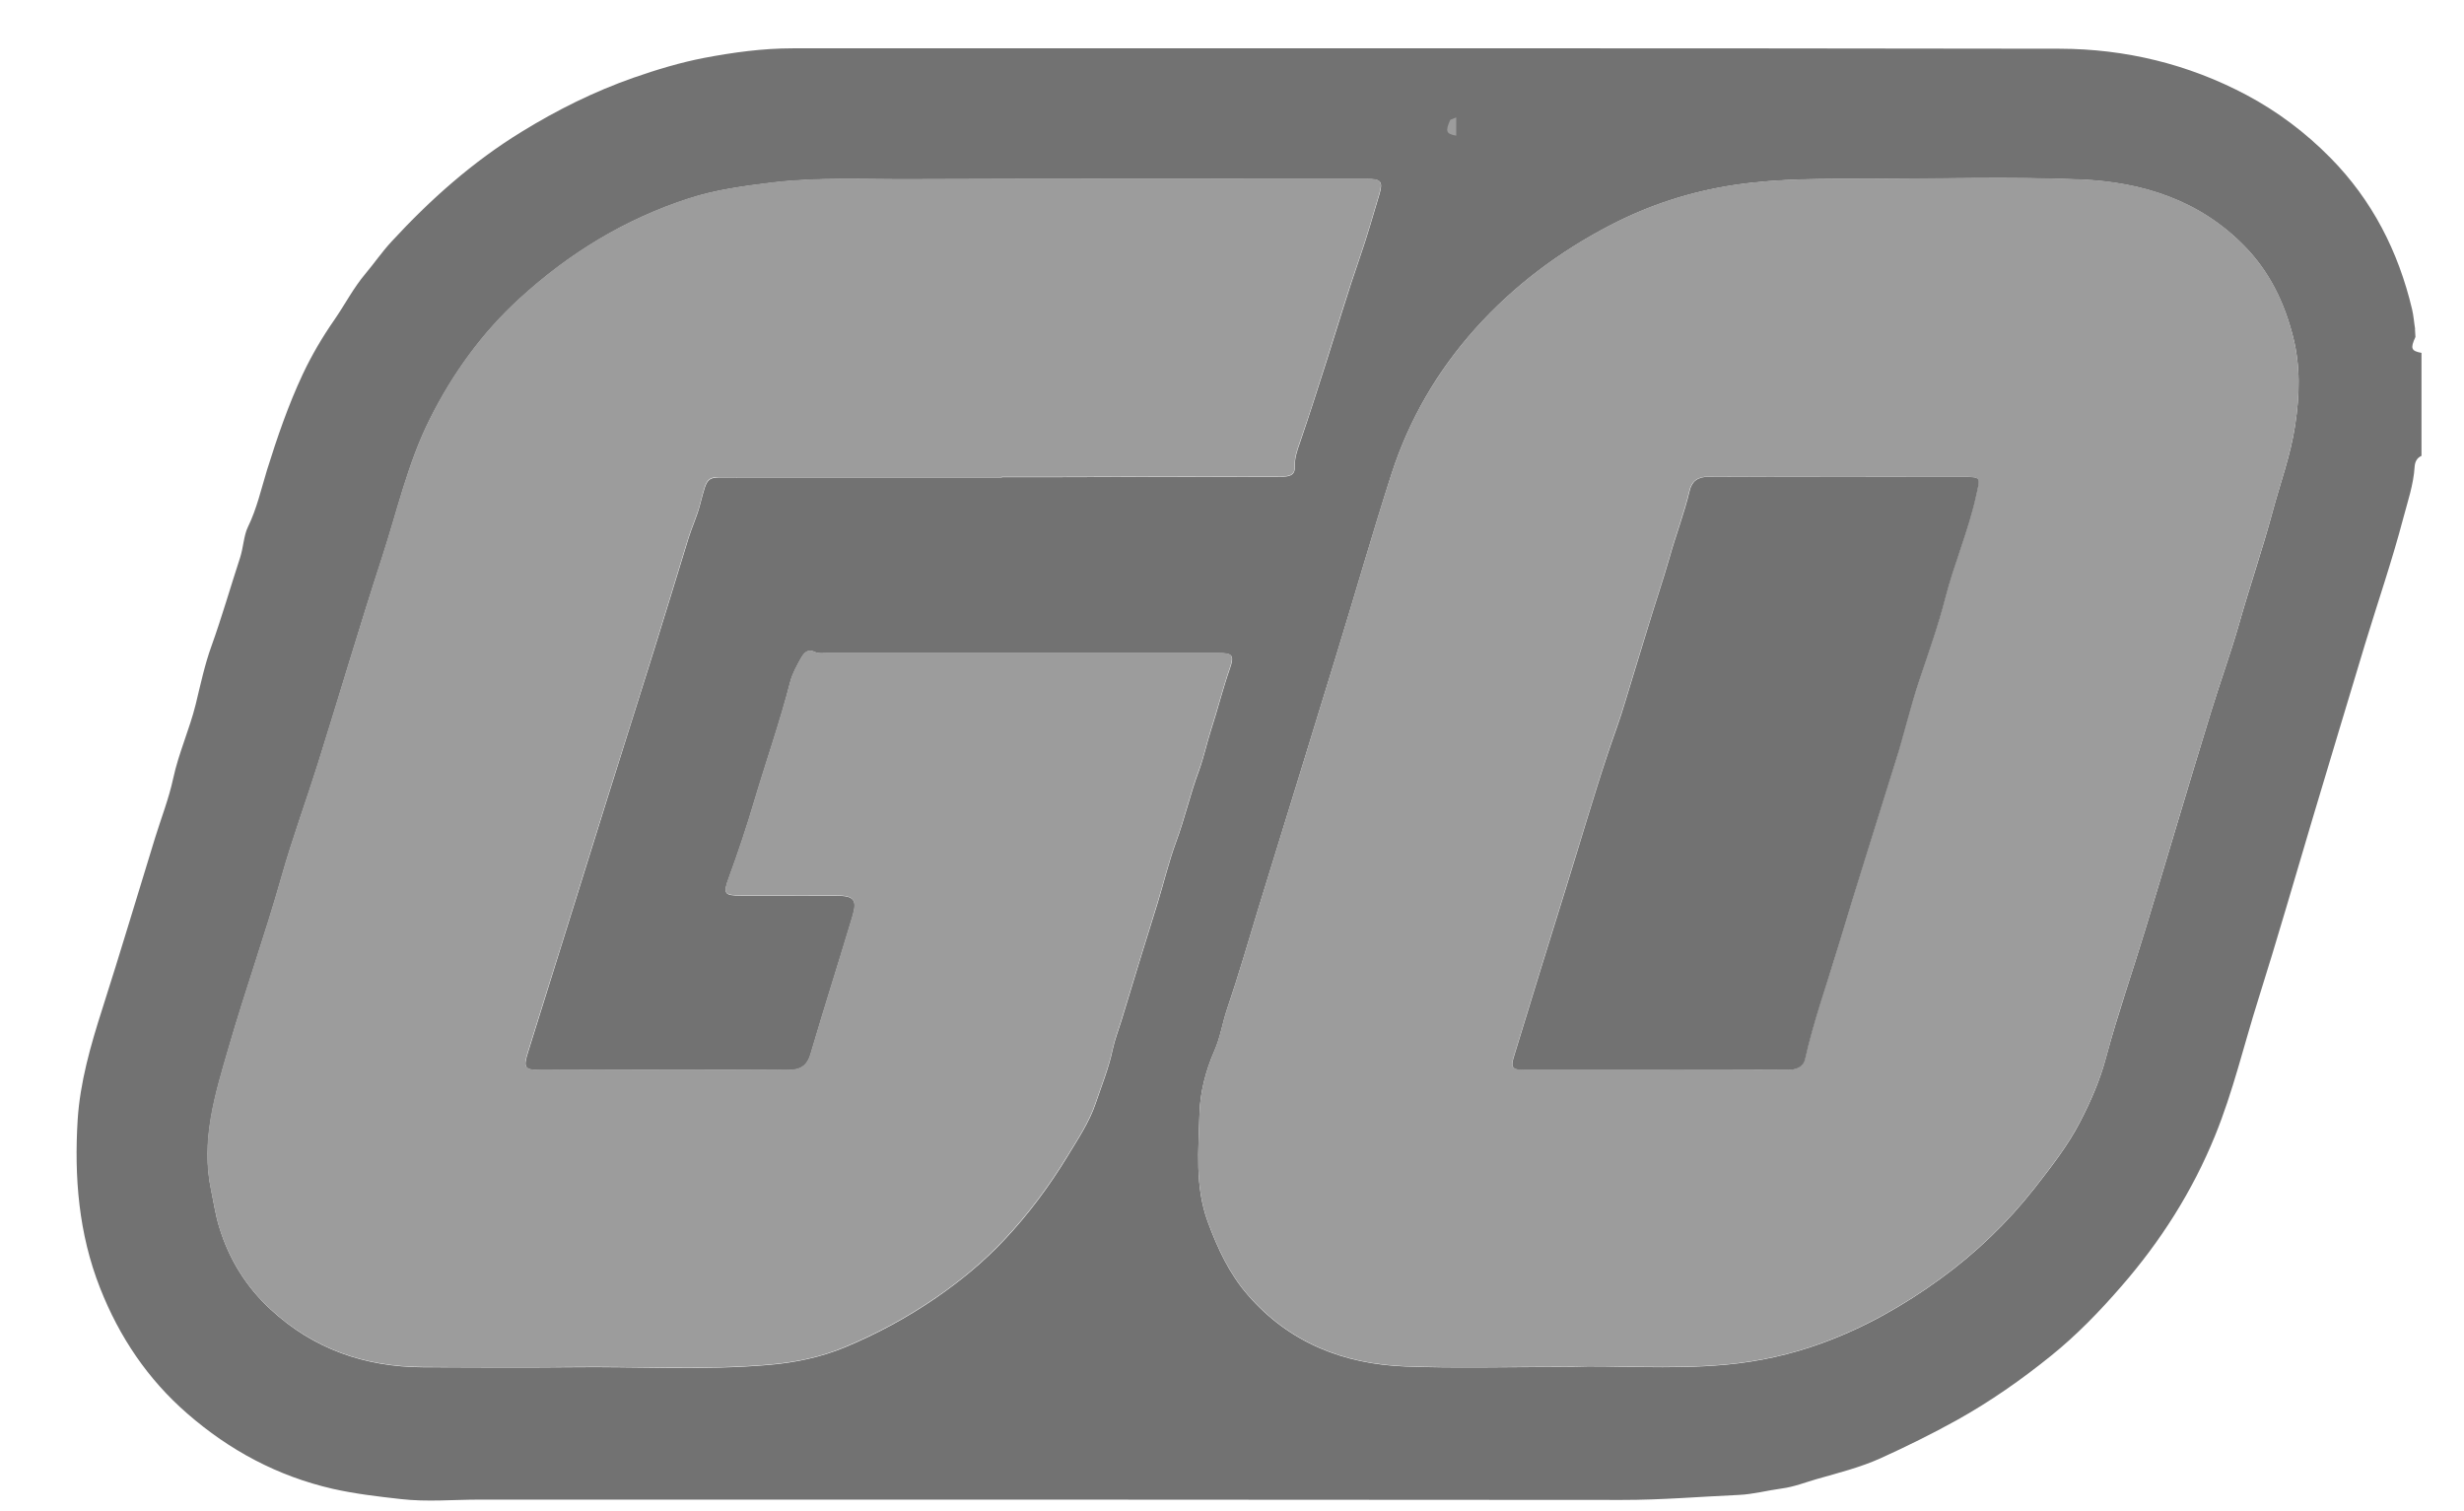
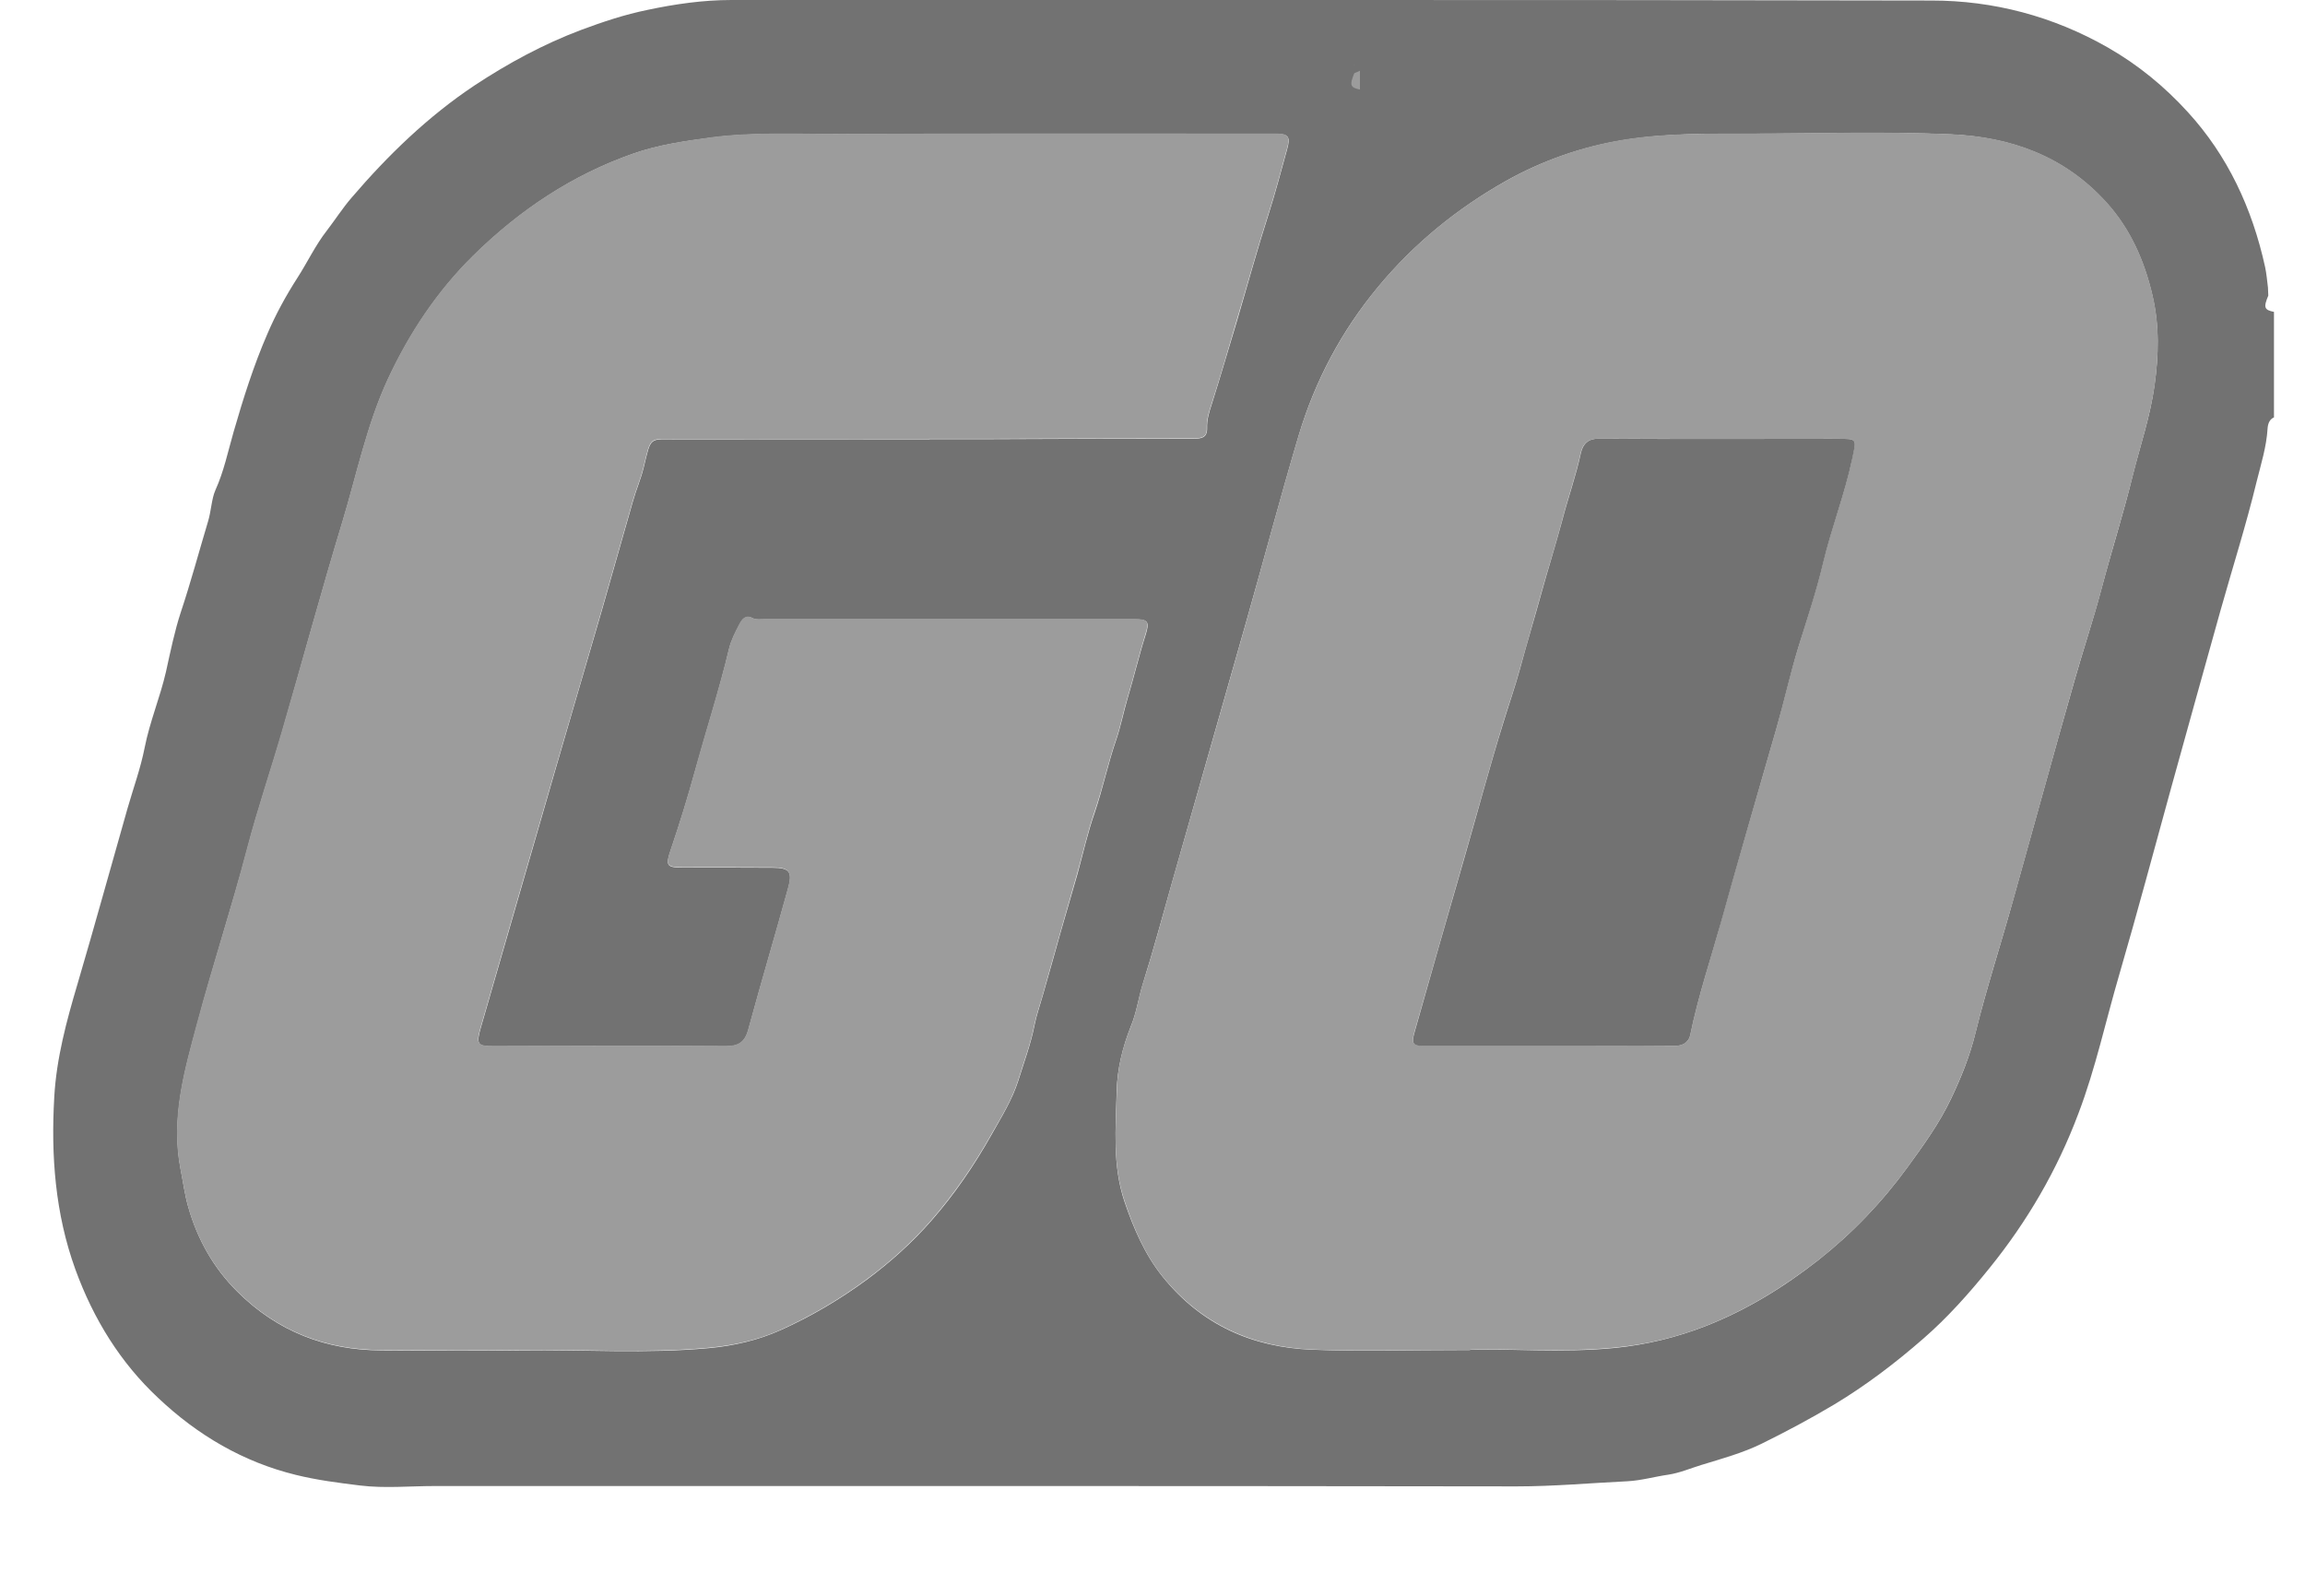
- <svg xmlns="http://www.w3.org/2000/svg" width="31" height="19" viewBox="0 0 31 19" fill="none">
-   <path d="M30.383 4.136C30.385 4.171 30.387 4.204 30.389 4.239C30.323 4.384 30.335 4.415 30.465 4.439V5.735C30.406 5.761 30.383 5.813 30.379 5.871C30.365 6.097 30.291 6.31 30.234 6.526C30.094 7.058 29.915 7.577 29.755 8.103C29.535 8.829 29.318 9.556 29.1 10.281C28.871 11.048 28.651 11.816 28.41 12.579C28.23 13.149 28.094 13.735 27.867 14.29C27.583 14.987 27.184 15.615 26.688 16.184C26.415 16.499 26.124 16.799 25.805 17.056C25.435 17.355 25.041 17.631 24.623 17.864C24.308 18.039 23.985 18.198 23.659 18.346C23.404 18.461 23.128 18.53 22.858 18.607C22.713 18.649 22.57 18.706 22.417 18.726C22.236 18.75 22.057 18.799 21.876 18.807C21.386 18.829 20.897 18.871 20.405 18.87C15.614 18.865 10.824 18.866 6.033 18.866C5.702 18.866 5.369 18.897 5.042 18.859C4.756 18.827 4.47 18.794 4.186 18.73C3.492 18.571 2.886 18.245 2.358 17.785C1.861 17.354 1.501 16.82 1.259 16.204C0.989 15.519 0.933 14.808 0.977 14.089C1.007 13.615 1.14 13.153 1.285 12.699C1.515 11.981 1.729 11.26 1.951 10.541C2.028 10.292 2.124 10.048 2.179 9.793C2.248 9.473 2.384 9.177 2.462 8.862C2.522 8.616 2.576 8.36 2.66 8.129C2.792 7.762 2.899 7.387 3.02 7.018C3.062 6.89 3.067 6.735 3.119 6.63C3.232 6.398 3.286 6.153 3.36 5.911C3.488 5.502 3.627 5.096 3.808 4.71C3.92 4.471 4.056 4.24 4.21 4.019C4.34 3.83 4.447 3.622 4.598 3.443C4.71 3.31 4.808 3.166 4.926 3.039C5.413 2.511 5.946 2.036 6.561 1.659C7.009 1.383 7.475 1.151 7.975 0.976C8.265 0.875 8.557 0.787 8.856 0.729C9.224 0.659 9.596 0.608 9.973 0.608C15.287 0.609 20.601 0.604 25.915 0.613C26.736 0.615 27.528 0.805 28.26 1.193C28.652 1.401 29.007 1.668 29.319 1.985C29.846 2.519 30.174 3.163 30.346 3.888C30.366 3.97 30.371 4.055 30.385 4.139L30.383 4.136ZM19.786 17.194C20.282 17.174 20.997 17.234 21.71 17.169C22.125 17.131 22.528 17.042 22.92 16.899C23.459 16.703 23.952 16.424 24.413 16.088C24.861 15.763 25.256 15.382 25.596 14.95C25.805 14.683 26.019 14.409 26.172 14.111C26.304 13.856 26.422 13.587 26.497 13.301C26.644 12.756 26.831 12.221 26.995 11.68C27.271 10.772 27.539 9.861 27.818 8.954C27.931 8.585 28.064 8.221 28.17 7.851C28.303 7.381 28.463 6.918 28.59 6.445C28.688 6.079 28.82 5.725 28.876 5.346C28.932 4.974 28.943 4.611 28.851 4.244C28.742 3.811 28.554 3.42 28.24 3.099C27.676 2.52 26.953 2.291 26.176 2.259C25.295 2.223 24.411 2.25 23.528 2.251C22.957 2.251 22.389 2.243 21.82 2.328C21.27 2.411 20.752 2.579 20.266 2.831C19.623 3.164 19.046 3.594 18.559 4.138C18.081 4.672 17.727 5.282 17.507 5.963C17.262 6.725 17.043 7.494 16.808 8.258C16.486 9.31 16.16 10.362 15.836 11.415C15.706 11.841 15.583 12.269 15.439 12.692C15.38 12.865 15.354 13.051 15.28 13.217C15.168 13.473 15.098 13.745 15.091 14.014C15.079 14.466 15.031 14.923 15.195 15.371C15.318 15.706 15.467 16.026 15.698 16.291C16.216 16.89 16.903 17.162 17.68 17.191C18.309 17.215 18.938 17.197 19.785 17.197L19.786 17.194ZM12.603 6.003C12.837 6.003 13.073 6.003 13.308 6.003C14.244 6.001 15.179 5.997 16.115 5.997C16.21 5.997 16.295 5.99 16.291 5.869C16.287 5.762 16.32 5.669 16.355 5.569C16.474 5.224 16.582 4.878 16.694 4.531C16.831 4.102 16.959 3.67 17.107 3.244C17.199 2.98 17.275 2.711 17.355 2.444C17.404 2.28 17.369 2.252 17.201 2.252C15.286 2.252 13.371 2.248 11.456 2.256C10.873 2.259 10.292 2.228 9.708 2.299C9.354 2.342 9.002 2.388 8.668 2.498C7.866 2.756 7.161 3.187 6.539 3.756C6.066 4.188 5.698 4.699 5.411 5.269C5.132 5.823 4.998 6.431 4.807 7.017C4.528 7.871 4.275 8.734 4.006 9.592C3.855 10.073 3.679 10.549 3.542 11.034C3.338 11.756 3.086 12.461 2.878 13.181C2.707 13.769 2.524 14.35 2.658 14.98C2.69 15.132 2.712 15.29 2.759 15.439C2.88 15.84 3.098 16.19 3.403 16.472C3.942 16.971 4.592 17.198 5.322 17.201C5.941 17.203 6.561 17.207 7.179 17.201C8.013 17.19 8.846 17.243 9.678 17.171C10.002 17.143 10.326 17.076 10.625 16.952C11.027 16.786 11.411 16.578 11.773 16.33C12.085 16.115 12.376 15.875 12.632 15.603C12.935 15.282 13.2 14.926 13.431 14.547C13.56 14.334 13.704 14.12 13.783 13.887C13.859 13.661 13.951 13.436 14 13.2C14.025 13.08 14.071 12.965 14.107 12.848C14.19 12.58 14.271 12.313 14.352 12.045C14.423 11.815 14.496 11.584 14.567 11.353C14.644 11.1 14.706 10.84 14.797 10.592C14.907 10.296 14.975 9.988 15.086 9.692C15.144 9.534 15.182 9.354 15.235 9.19C15.319 8.932 15.384 8.668 15.474 8.41C15.531 8.245 15.506 8.217 15.336 8.217C13.695 8.217 12.053 8.217 10.412 8.217C10.36 8.217 10.3 8.226 10.256 8.205C10.162 8.158 10.116 8.217 10.082 8.275C10.026 8.373 9.97 8.476 9.942 8.582C9.813 9.086 9.64 9.577 9.492 10.074C9.396 10.4 9.288 10.722 9.172 11.04C9.097 11.241 9.106 11.268 9.324 11.268C9.722 11.268 10.12 11.268 10.518 11.269C10.745 11.269 10.789 11.319 10.725 11.532C10.553 12.108 10.369 12.68 10.2 13.257C10.152 13.423 10.061 13.464 9.898 13.463C8.872 13.456 7.845 13.46 6.817 13.463C6.599 13.463 6.579 13.441 6.645 13.233C6.975 12.173 7.307 11.112 7.639 10.052C7.839 9.412 8.043 8.773 8.243 8.133C8.386 7.677 8.524 7.219 8.665 6.763C8.708 6.626 8.769 6.497 8.806 6.355C8.912 5.958 8.876 6.009 9.265 6.007C10.378 6.005 11.492 6.007 12.605 6.007L12.603 6.003Z" fill="#727272" />
-   <path d="M18.321 1.707C18.193 1.683 18.181 1.654 18.246 1.508C18.271 1.497 18.296 1.488 18.321 1.477V1.707Z" fill="#9C9C9C" />
-   <path d="M18.241 1.405V1.407H18.25L18.241 1.405Z" fill="#9C9C9C" />
-   <path d="M19.785 17.194C18.938 17.194 18.309 17.212 17.681 17.188C16.903 17.159 16.218 16.887 15.698 16.288C15.467 16.023 15.319 15.704 15.195 15.368C15.031 14.92 15.079 14.463 15.091 14.011C15.098 13.743 15.168 13.471 15.28 13.214C15.352 13.048 15.379 12.864 15.439 12.689C15.583 12.268 15.706 11.838 15.836 11.412C16.16 10.36 16.486 9.309 16.808 8.255C17.043 7.491 17.261 6.721 17.507 5.96C17.727 5.28 18.081 4.671 18.559 4.135C19.046 3.591 19.623 3.161 20.266 2.828C20.752 2.576 21.27 2.408 21.82 2.325C22.389 2.24 22.957 2.249 23.528 2.248C24.411 2.247 25.295 2.22 26.176 2.256C26.952 2.287 27.676 2.516 28.24 3.096C28.554 3.417 28.743 3.808 28.851 4.242C28.943 4.608 28.933 4.971 28.877 5.343C28.819 5.722 28.689 6.076 28.59 6.442C28.462 6.914 28.303 7.378 28.17 7.849C28.064 8.219 27.931 8.583 27.818 8.951C27.539 9.858 27.271 10.769 26.995 11.677C26.831 12.218 26.643 12.753 26.498 13.299C26.422 13.585 26.303 13.853 26.172 14.108C26.017 14.408 25.805 14.68 25.596 14.947C25.255 15.38 24.86 15.761 24.413 16.085C23.951 16.422 23.457 16.7 22.92 16.896C22.529 17.039 22.127 17.127 21.71 17.166C20.997 17.23 20.282 17.171 19.786 17.191L19.785 17.194ZM20.832 13.457C21.384 13.457 21.936 13.455 22.488 13.459C22.597 13.459 22.685 13.424 22.708 13.321C22.814 12.844 22.981 12.384 23.121 11.917C23.357 11.13 23.608 10.348 23.851 9.562C23.953 9.23 24.032 8.89 24.143 8.562C24.257 8.218 24.381 7.877 24.471 7.526C24.581 7.093 24.76 6.683 24.857 6.246C24.913 5.995 24.932 5.999 24.673 5.999C23.613 5.999 22.552 6.002 21.492 5.996C21.354 5.996 21.282 6.056 21.254 6.172C21.188 6.455 21.082 6.727 21.004 7.007C20.918 7.307 20.816 7.605 20.726 7.905C20.634 8.211 20.537 8.515 20.446 8.822C20.384 9.035 20.3 9.254 20.229 9.469C20.042 10.029 19.878 10.597 19.702 11.161C19.481 11.869 19.262 12.579 19.045 13.288C19.001 13.433 19.023 13.457 19.174 13.457C19.726 13.457 20.278 13.457 20.83 13.457H20.832Z" fill="#9C9C9C" />
-   <path d="M12.603 6.003C11.489 6.003 10.376 6.002 9.262 6.003C8.873 6.003 8.908 5.954 8.804 6.351C8.766 6.493 8.705 6.622 8.662 6.759C8.521 7.215 8.384 7.673 8.241 8.129C8.041 8.769 7.838 9.408 7.637 10.048C7.305 11.108 6.973 12.168 6.642 13.229C6.577 13.437 6.597 13.459 6.814 13.459C7.841 13.457 8.868 13.453 9.896 13.459C10.058 13.459 10.149 13.419 10.197 13.253C10.366 12.677 10.55 12.104 10.722 11.528C10.786 11.315 10.742 11.265 10.516 11.265C10.117 11.264 9.72 11.264 9.321 11.264C9.105 11.264 9.096 11.237 9.169 11.036C9.286 10.717 9.393 10.394 9.489 10.07C9.637 9.572 9.81 9.081 9.94 8.578C9.968 8.47 10.024 8.369 10.08 8.272C10.113 8.213 10.161 8.154 10.253 8.201C10.296 8.222 10.356 8.213 10.409 8.213C12.051 8.213 13.692 8.213 15.334 8.213C15.503 8.213 15.528 8.242 15.471 8.406C15.382 8.664 15.316 8.928 15.232 9.186C15.179 9.35 15.143 9.532 15.083 9.688C14.972 9.984 14.904 10.292 14.795 10.588C14.703 10.836 14.642 11.096 14.564 11.349C14.493 11.58 14.42 11.811 14.35 12.041C14.267 12.308 14.185 12.576 14.104 12.844C14.068 12.961 14.023 13.077 13.998 13.196C13.948 13.432 13.856 13.656 13.78 13.883C13.701 14.116 13.559 14.329 13.428 14.543C13.197 14.922 12.932 15.278 12.629 15.599C12.373 15.871 12.083 16.112 11.771 16.326C11.408 16.574 11.024 16.782 10.622 16.948C10.325 17.073 10 17.139 9.676 17.167C8.844 17.239 8.009 17.186 7.177 17.197C6.558 17.204 5.938 17.201 5.319 17.197C4.59 17.194 3.939 16.967 3.4 16.468C3.095 16.186 2.879 15.836 2.756 15.435C2.711 15.284 2.688 15.128 2.655 14.976C2.52 14.344 2.704 13.765 2.875 13.177C3.083 12.457 3.335 11.752 3.539 11.03C3.676 10.545 3.852 10.07 4.003 9.588C4.272 8.73 4.526 7.867 4.804 7.013C4.995 6.426 5.13 5.819 5.409 5.265C5.694 4.695 6.063 4.184 6.537 3.752C7.158 3.184 7.863 2.754 8.665 2.494C9.001 2.386 9.352 2.339 9.705 2.295C10.289 2.224 10.87 2.255 11.453 2.252C13.368 2.244 15.283 2.248 17.198 2.248C17.366 2.248 17.402 2.276 17.352 2.44C17.273 2.708 17.197 2.976 17.105 3.24C16.956 3.666 16.828 4.098 16.691 4.527C16.58 4.874 16.472 5.221 16.352 5.565C16.318 5.663 16.284 5.757 16.288 5.865C16.294 5.986 16.208 5.993 16.112 5.993C15.176 5.993 14.242 5.998 13.305 5.999C13.071 5.999 12.835 5.999 12.6 5.999L12.603 6.003Z" fill="#9C9C9C" />
-   <path d="M20.833 13.459C20.281 13.459 19.729 13.459 19.177 13.459C19.027 13.459 19.003 13.435 19.048 13.289C19.264 12.58 19.484 11.87 19.705 11.162C19.881 10.598 20.045 10.029 20.232 9.47C20.303 9.257 20.387 9.038 20.449 8.823C20.54 8.517 20.637 8.213 20.729 7.906C20.819 7.606 20.921 7.309 21.007 7.009C21.085 6.729 21.191 6.458 21.258 6.174C21.285 6.058 21.358 5.998 21.495 5.998C22.555 6.003 23.616 6 24.677 6C24.935 6 24.916 5.996 24.86 6.247C24.763 6.685 24.584 7.095 24.474 7.527C24.384 7.878 24.261 8.219 24.146 8.563C24.036 8.891 23.958 9.231 23.854 9.563C23.611 10.349 23.36 11.132 23.124 11.918C22.984 12.385 22.818 12.845 22.711 13.323C22.688 13.425 22.6 13.46 22.491 13.46C21.939 13.456 21.387 13.459 20.835 13.459H20.833Z" fill="#727272" />
+ <svg xmlns="http://www.w3.org/2000/svg" width="13" height="9" viewBox="0 0 13 9" fill="none">
+   <path d="M12.791 1.62C12.791 1.636 12.793 1.651 12.793 1.667C12.765 1.734 12.77 1.748 12.825 1.759V2.354C12.8 2.365 12.791 2.389 12.789 2.416C12.783 2.519 12.752 2.617 12.727 2.717C12.668 2.961 12.592 3.199 12.524 3.441C12.431 3.774 12.338 4.107 12.246 4.44C12.149 4.792 12.055 5.145 11.953 5.495C11.876 5.757 11.819 6.026 11.722 6.28C11.602 6.6 11.433 6.889 11.222 7.15C11.106 7.294 10.983 7.432 10.847 7.55C10.69 7.687 10.523 7.814 10.345 7.921C10.211 8.001 10.074 8.074 9.936 8.142C9.828 8.195 9.71 8.227 9.596 8.262C9.534 8.281 9.474 8.307 9.409 8.317C9.332 8.328 9.256 8.35 9.179 8.354C8.971 8.364 8.763 8.383 8.554 8.383C6.52 8.38 4.486 8.381 2.452 8.381C2.312 8.381 2.17 8.395 2.031 8.378C1.91 8.363 1.789 8.348 1.668 8.318C1.374 8.246 1.116 8.096 0.892 7.884C0.681 7.687 0.528 7.442 0.425 7.159C0.311 6.844 0.287 6.518 0.306 6.188C0.318 5.97 0.375 5.759 0.437 5.55C0.534 5.221 0.625 4.889 0.719 4.56C0.752 4.445 0.793 4.333 0.816 4.216C0.845 4.069 0.903 3.933 0.936 3.789C0.961 3.676 0.985 3.558 1.02 3.452C1.076 3.284 1.122 3.112 1.173 2.942C1.191 2.884 1.193 2.813 1.215 2.764C1.263 2.658 1.286 2.545 1.318 2.434C1.372 2.247 1.431 2.06 1.508 1.883C1.555 1.773 1.613 1.667 1.678 1.566C1.734 1.479 1.779 1.383 1.843 1.301C1.89 1.24 1.932 1.174 1.982 1.116C2.189 0.874 2.415 0.656 2.676 0.482C2.867 0.356 3.065 0.249 3.277 0.169C3.4 0.123 3.524 0.082 3.651 0.056C3.807 0.023 3.965 4.64666e-06 4.125 4.64666e-06C6.381 0.001 8.637 -0.002 10.894 0.003C11.242 0.003 11.579 0.091 11.89 0.269C12.056 0.364 12.207 0.487 12.339 0.632C12.563 0.877 12.702 1.173 12.775 1.506C12.783 1.543 12.786 1.582 12.791 1.621V1.62ZM8.292 7.613C8.502 7.604 8.806 7.632 9.109 7.602C9.285 7.584 9.456 7.543 9.622 7.478C9.851 7.388 10.06 7.26 10.256 7.106C10.446 6.956 10.614 6.781 10.758 6.583C10.847 6.461 10.938 6.335 11.003 6.198C11.059 6.081 11.109 5.958 11.141 5.827C11.203 5.576 11.283 5.331 11.352 5.082C11.469 4.665 11.583 4.247 11.702 3.831C11.75 3.662 11.806 3.495 11.851 3.325C11.908 3.109 11.976 2.897 12.029 2.679C12.071 2.512 12.127 2.349 12.151 2.175C12.175 2.004 12.179 1.838 12.14 1.669C12.094 1.47 12.014 1.291 11.881 1.144C11.642 0.878 11.335 0.773 11.005 0.758C10.63 0.741 10.255 0.754 9.88 0.754C9.638 0.754 9.397 0.751 9.155 0.79C8.922 0.828 8.701 0.905 8.495 1.02C8.222 1.174 7.977 1.371 7.771 1.62C7.567 1.866 7.417 2.146 7.324 2.458C7.22 2.808 7.127 3.161 7.027 3.512C6.89 3.995 6.752 4.478 6.615 4.96C6.559 5.156 6.507 5.353 6.446 5.547C6.421 5.626 6.41 5.712 6.378 5.788C6.331 5.906 6.301 6.03 6.298 6.153C6.293 6.361 6.273 6.571 6.342 6.777C6.394 6.93 6.458 7.077 6.556 7.199C6.776 7.474 7.067 7.599 7.398 7.612C7.664 7.623 7.931 7.614 8.291 7.614L8.292 7.613ZM5.242 2.477C5.341 2.477 5.441 2.477 5.541 2.477C5.939 2.475 6.335 2.474 6.733 2.474C6.773 2.474 6.809 2.471 6.808 2.415C6.806 2.366 6.82 2.323 6.835 2.277C6.885 2.119 6.931 1.96 6.979 1.801C7.037 1.604 7.091 1.406 7.154 1.21C7.193 1.089 7.225 0.965 7.259 0.843C7.28 0.768 7.265 0.755 7.194 0.755C6.381 0.755 5.568 0.753 4.755 0.757C4.507 0.758 4.26 0.744 4.012 0.776C3.862 0.796 3.713 0.817 3.571 0.867C3.231 0.986 2.931 1.184 2.667 1.445C2.466 1.644 2.31 1.878 2.188 2.139C2.07 2.394 2.013 2.673 1.932 2.942C1.813 3.334 1.706 3.73 1.592 4.124C1.528 4.345 1.453 4.563 1.395 4.786C1.308 5.117 1.201 5.441 1.113 5.772C1.04 6.041 0.963 6.308 1.019 6.597C1.033 6.667 1.042 6.739 1.062 6.808C1.114 6.992 1.206 7.152 1.336 7.282C1.564 7.511 1.841 7.615 2.15 7.616C2.413 7.618 2.676 7.619 2.939 7.616C3.293 7.611 3.647 7.636 4 7.603C4.138 7.59 4.275 7.559 4.402 7.502C4.572 7.426 4.735 7.33 4.889 7.217C5.022 7.118 5.145 7.008 5.254 6.883C5.383 6.736 5.495 6.572 5.593 6.398C5.648 6.3 5.709 6.202 5.743 6.095C5.775 5.992 5.814 5.888 5.835 5.78C5.846 5.725 5.865 5.672 5.88 5.618C5.915 5.495 5.95 5.373 5.984 5.25C6.014 5.144 6.046 5.038 6.076 4.932C6.108 4.816 6.134 4.697 6.174 4.583C6.22 4.447 6.249 4.306 6.296 4.17C6.321 4.097 6.337 4.015 6.359 3.94C6.395 3.821 6.423 3.7 6.461 3.581C6.485 3.506 6.474 3.493 6.402 3.493C5.705 3.493 5.008 3.493 4.311 3.493C4.289 3.493 4.264 3.497 4.245 3.487C4.206 3.466 4.186 3.493 4.172 3.52C4.148 3.564 4.124 3.611 4.112 3.66C4.057 3.892 3.984 4.117 3.921 4.345C3.88 4.495 3.834 4.643 3.785 4.788C3.753 4.881 3.757 4.893 3.849 4.893C4.019 4.893 4.187 4.893 4.357 4.894C4.453 4.894 4.472 4.916 4.444 5.014C4.371 5.279 4.293 5.541 4.221 5.806C4.201 5.882 4.162 5.901 4.093 5.901C3.657 5.898 3.222 5.899 2.785 5.901C2.693 5.901 2.684 5.891 2.712 5.795C2.852 5.309 2.993 4.822 3.134 4.335C3.219 4.041 3.306 3.748 3.391 3.454C3.451 3.245 3.51 3.035 3.57 2.826C3.588 2.762 3.614 2.703 3.63 2.638C3.674 2.456 3.659 2.479 3.824 2.478C4.297 2.477 4.77 2.478 5.243 2.478L5.242 2.477Z" fill="#727272" />
+   <path d="M7.67 0.505C7.616 0.494 7.61 0.481 7.638 0.413C7.649 0.408 7.66 0.404 7.67 0.399V0.505Z" fill="#9C9C9C" />
+   <path d="M7.636 0.366V0.367H7.641L7.636 0.366Z" fill="#9C9C9C" />
+   <path d="M8.291 7.613C7.932 7.613 7.665 7.622 7.398 7.611C7.068 7.597 6.777 7.472 6.556 7.198C6.458 7.076 6.395 6.93 6.343 6.775C6.273 6.57 6.293 6.36 6.299 6.152C6.301 6.029 6.331 5.904 6.379 5.787C6.41 5.71 6.421 5.626 6.446 5.546C6.508 5.352 6.56 5.155 6.615 4.959C6.753 4.476 6.891 3.994 7.028 3.51C7.127 3.16 7.22 2.806 7.324 2.457C7.418 2.145 7.568 1.865 7.771 1.619C7.978 1.369 8.223 1.172 8.496 1.019C8.702 0.904 8.922 0.826 9.155 0.788C9.397 0.749 9.638 0.754 9.881 0.753C10.256 0.752 10.631 0.74 11.005 0.757C11.335 0.771 11.642 0.876 11.882 1.142C12.015 1.29 12.095 1.469 12.141 1.668C12.18 1.836 12.175 2.003 12.152 2.174C12.127 2.347 12.072 2.51 12.03 2.678C11.976 2.895 11.908 3.108 11.852 3.324C11.807 3.494 11.75 3.661 11.702 3.83C11.584 4.246 11.47 4.664 11.353 5.081C11.283 5.33 11.203 5.575 11.142 5.825C11.109 5.957 11.059 6.08 11.003 6.197C10.938 6.335 10.848 6.459 10.759 6.582C10.614 6.781 10.446 6.956 10.257 7.105C10.06 7.259 9.851 7.387 9.623 7.477C9.457 7.542 9.286 7.583 9.109 7.6C8.806 7.63 8.503 7.603 8.292 7.612L8.291 7.613ZM8.736 5.898C8.97 5.898 9.205 5.897 9.439 5.899C9.486 5.899 9.523 5.883 9.533 5.836C9.578 5.617 9.649 5.405 9.708 5.191C9.808 4.83 9.915 4.471 10.018 4.11C10.061 3.958 10.095 3.802 10.142 3.651C10.19 3.493 10.243 3.337 10.281 3.176C10.328 2.977 10.404 2.789 10.445 2.588C10.469 2.473 10.477 2.475 10.367 2.475C9.917 2.475 9.466 2.476 9.016 2.474C8.958 2.474 8.927 2.501 8.915 2.554C8.887 2.684 8.842 2.809 8.809 2.938C8.773 3.075 8.729 3.212 8.691 3.349C8.652 3.49 8.611 3.63 8.572 3.771C8.546 3.868 8.51 3.969 8.48 4.067C8.401 4.324 8.331 4.585 8.256 4.844C8.162 5.169 8.07 5.495 7.977 5.82C7.959 5.887 7.968 5.898 8.032 5.898C8.267 5.898 8.502 5.898 8.736 5.898Z" fill="#9C9C9C" />
+   <path d="M5.242 2.477C4.769 2.477 4.296 2.476 3.823 2.477C3.658 2.477 3.673 2.454 3.629 2.636C3.613 2.701 3.587 2.761 3.569 2.824C3.509 3.033 3.45 3.243 3.39 3.452C3.305 3.746 3.219 4.039 3.133 4.333C2.992 4.82 2.851 5.306 2.711 5.793C2.683 5.889 2.692 5.899 2.784 5.899C3.22 5.898 3.656 5.896 4.092 5.899C4.161 5.899 4.2 5.88 4.22 5.804C4.292 5.54 4.37 5.277 4.443 5.012C4.47 4.915 4.452 4.892 4.356 4.892C4.186 4.891 4.018 4.891 3.848 4.891C3.757 4.891 3.753 4.879 3.784 4.787C3.834 4.64 3.879 4.492 3.92 4.343C3.982 4.115 4.056 3.889 4.111 3.659C4.123 3.609 4.147 3.562 4.17 3.518C4.185 3.491 4.205 3.464 4.244 3.485C4.262 3.495 4.288 3.491 4.31 3.491C5.007 3.491 5.704 3.491 6.401 3.491C6.473 3.491 6.484 3.504 6.459 3.58C6.422 3.698 6.394 3.819 6.358 3.938C6.335 4.013 6.32 4.096 6.295 4.168C6.248 4.304 6.219 4.445 6.172 4.581C6.133 4.695 6.107 4.814 6.074 4.93C6.044 5.036 6.013 5.142 5.983 5.248C5.948 5.371 5.914 5.494 5.879 5.617C5.864 5.67 5.845 5.724 5.834 5.778C5.813 5.887 5.774 5.989 5.742 6.093C5.708 6.201 5.648 6.298 5.592 6.396C5.494 6.57 5.381 6.734 5.253 6.881C5.144 7.006 5.021 7.117 4.888 7.215C4.734 7.329 4.571 7.424 4.401 7.501C4.275 7.558 4.136 7.588 3.999 7.601C3.646 7.634 3.291 7.61 2.938 7.614C2.675 7.618 2.412 7.616 2.149 7.614C1.84 7.613 1.563 7.509 1.335 7.28C1.205 7.15 1.113 6.99 1.061 6.806C1.042 6.737 1.032 6.665 1.018 6.595C0.961 6.305 1.039 6.04 1.111 5.77C1.2 5.439 1.307 5.115 1.393 4.784C1.452 4.561 1.526 4.343 1.59 4.122C1.705 3.728 1.812 3.332 1.931 2.94C2.012 2.671 2.069 2.392 2.187 2.137C2.308 1.876 2.465 1.642 2.666 1.443C2.93 1.183 3.229 0.985 3.57 0.866C3.712 0.816 3.861 0.795 4.011 0.774C4.259 0.742 4.506 0.756 4.754 0.755C5.567 0.751 6.38 0.753 7.193 0.753C7.264 0.753 7.279 0.766 7.258 0.841C7.224 0.964 7.192 1.087 7.153 1.208C7.09 1.404 7.036 1.602 6.977 1.799C6.93 1.958 6.885 2.117 6.834 2.275C6.819 2.321 6.805 2.363 6.806 2.413C6.809 2.469 6.773 2.472 6.732 2.472C6.334 2.472 5.937 2.474 5.54 2.475C5.44 2.475 5.34 2.475 5.24 2.475L5.242 2.477Z" fill="#9C9C9C" />
+   <path d="M8.736 5.899C8.502 5.899 8.267 5.899 8.033 5.899C7.969 5.899 7.959 5.888 7.978 5.821C8.07 5.495 8.163 5.17 8.257 4.845C8.332 4.586 8.401 4.325 8.481 4.068C8.511 3.97 8.546 3.87 8.573 3.771C8.611 3.63 8.653 3.491 8.692 3.35C8.73 3.212 8.773 3.076 8.81 2.938C8.843 2.81 8.888 2.685 8.916 2.555C8.928 2.502 8.958 2.474 9.017 2.474C9.467 2.477 9.918 2.475 10.368 2.475C10.477 2.475 10.47 2.474 10.446 2.589C10.404 2.789 10.329 2.978 10.282 3.176C10.244 3.337 10.191 3.494 10.142 3.652C10.096 3.802 10.062 3.958 10.018 4.111C9.915 4.471 9.809 4.831 9.709 5.192C9.649 5.406 9.578 5.617 9.533 5.836C9.523 5.883 9.486 5.899 9.44 5.899C9.205 5.898 8.971 5.899 8.737 5.899H8.736Z" fill="#727272" />
</svg>
